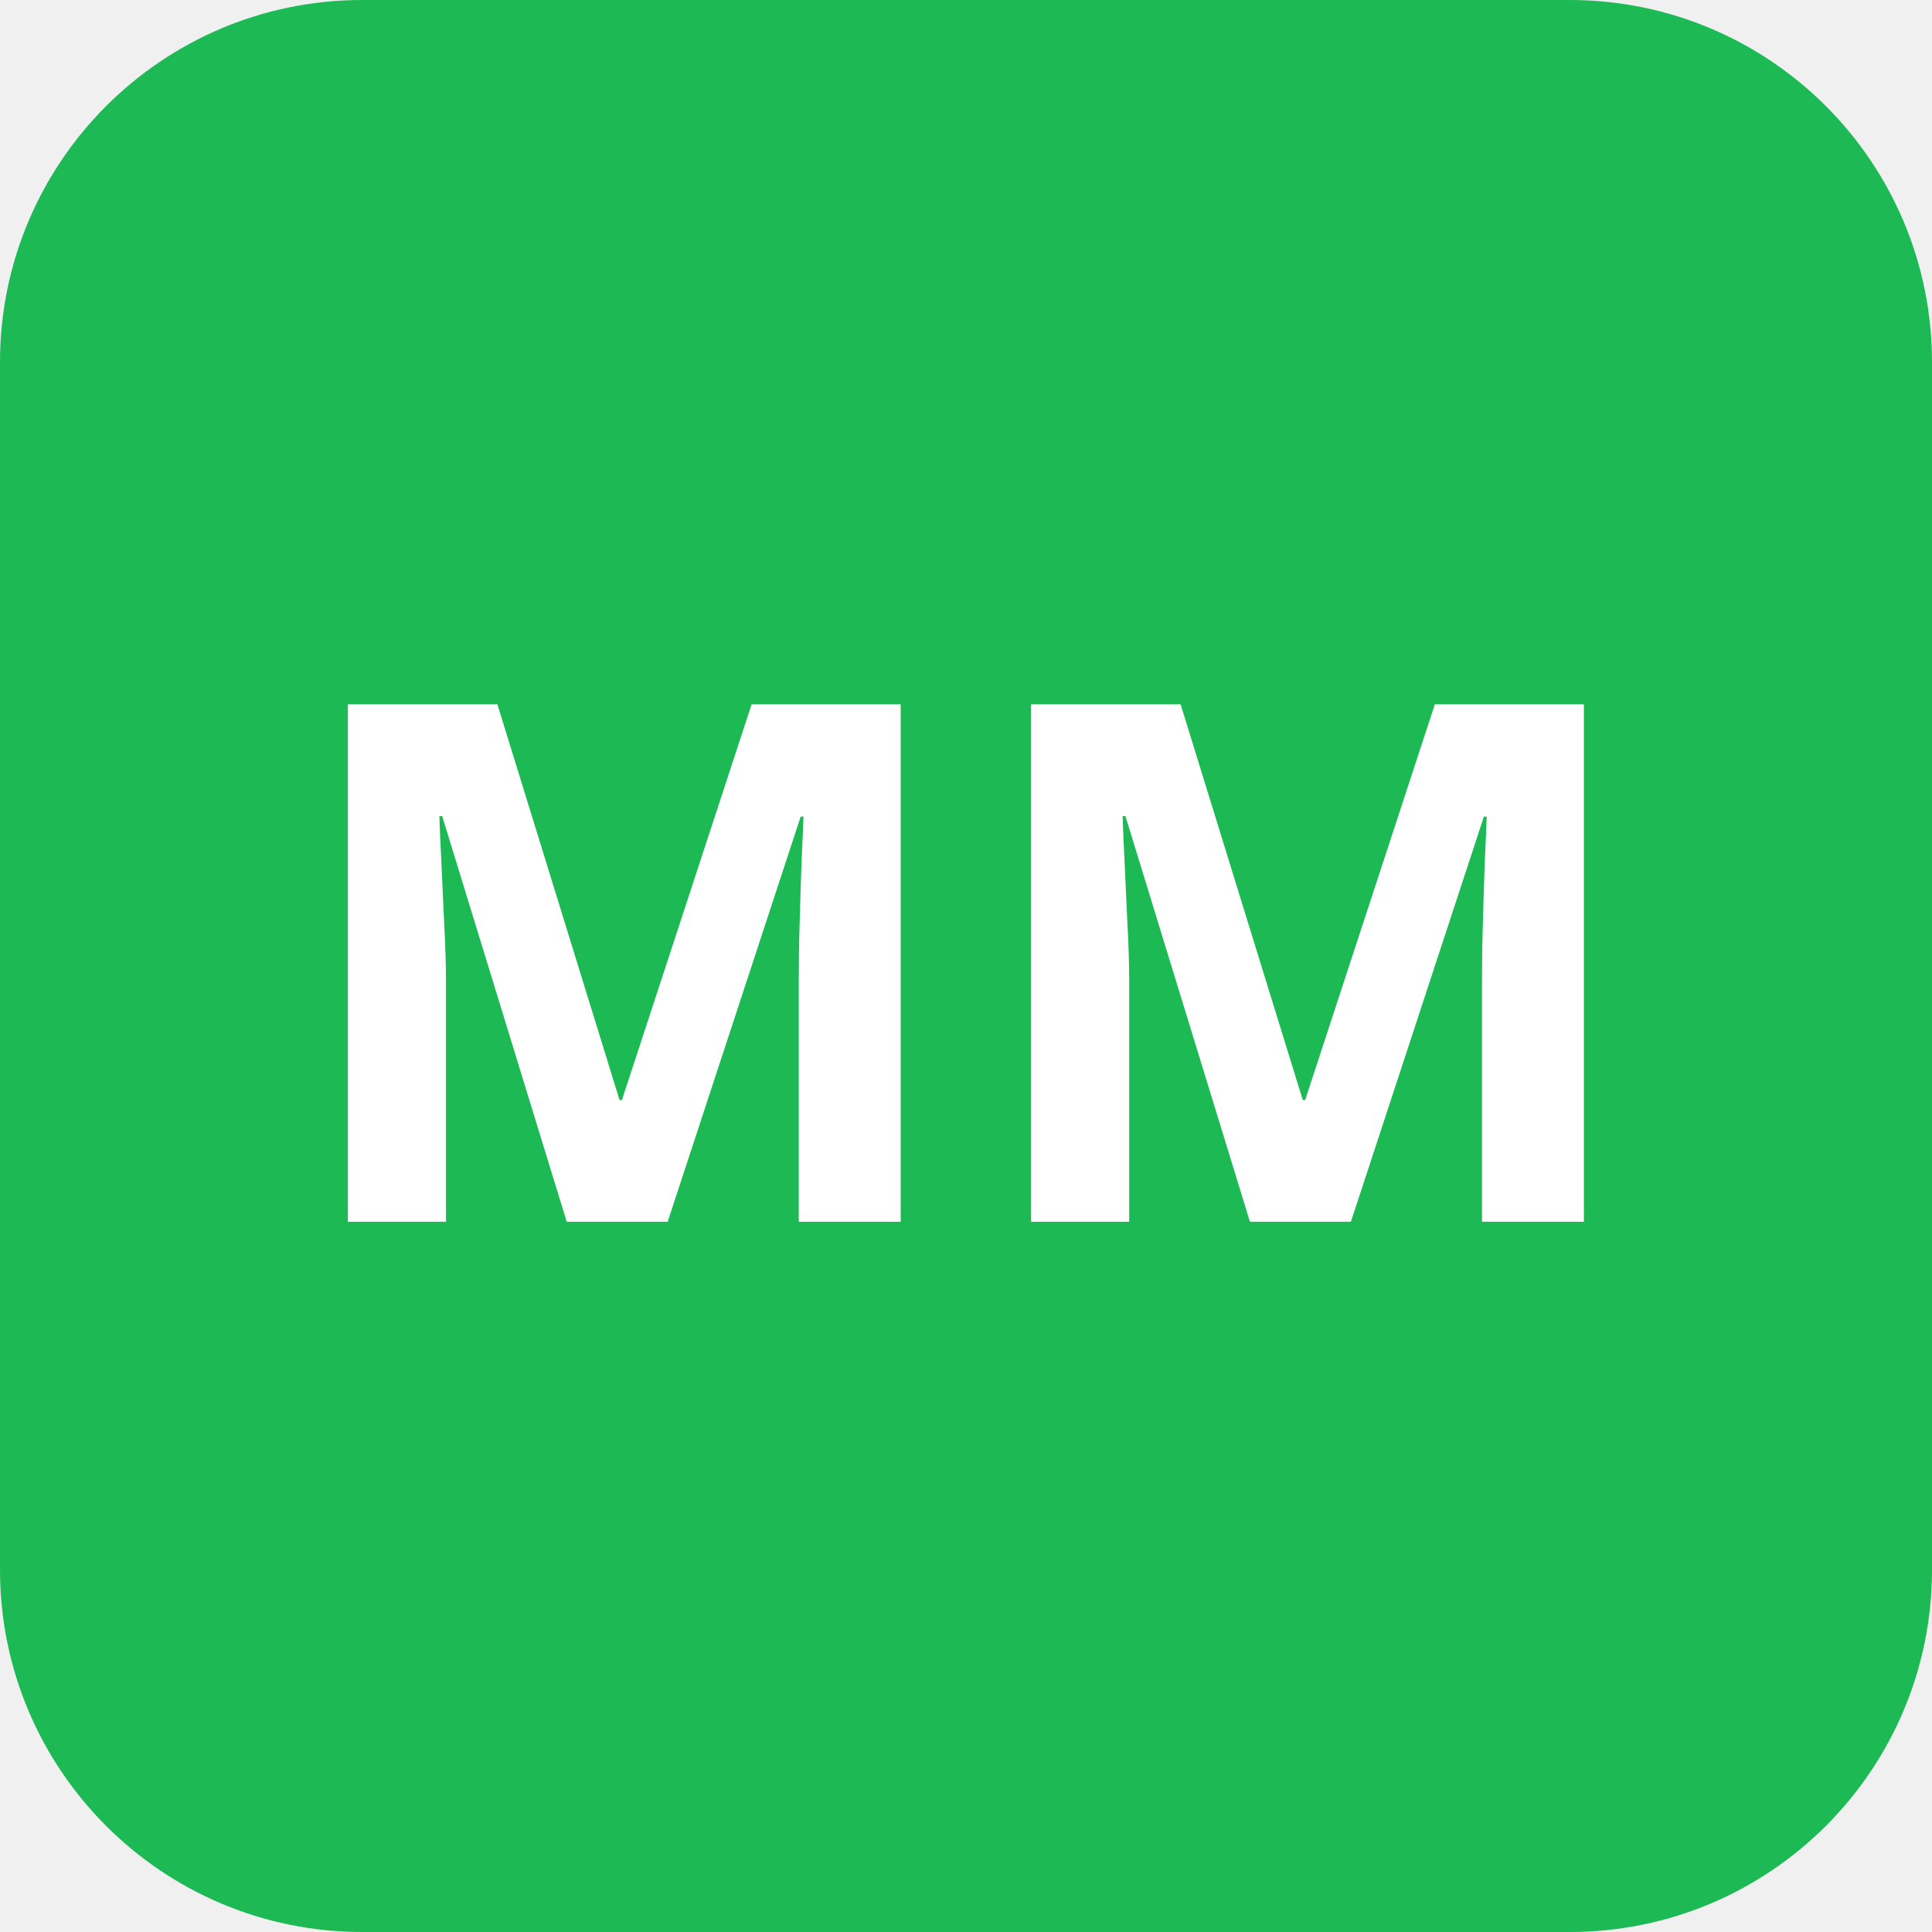
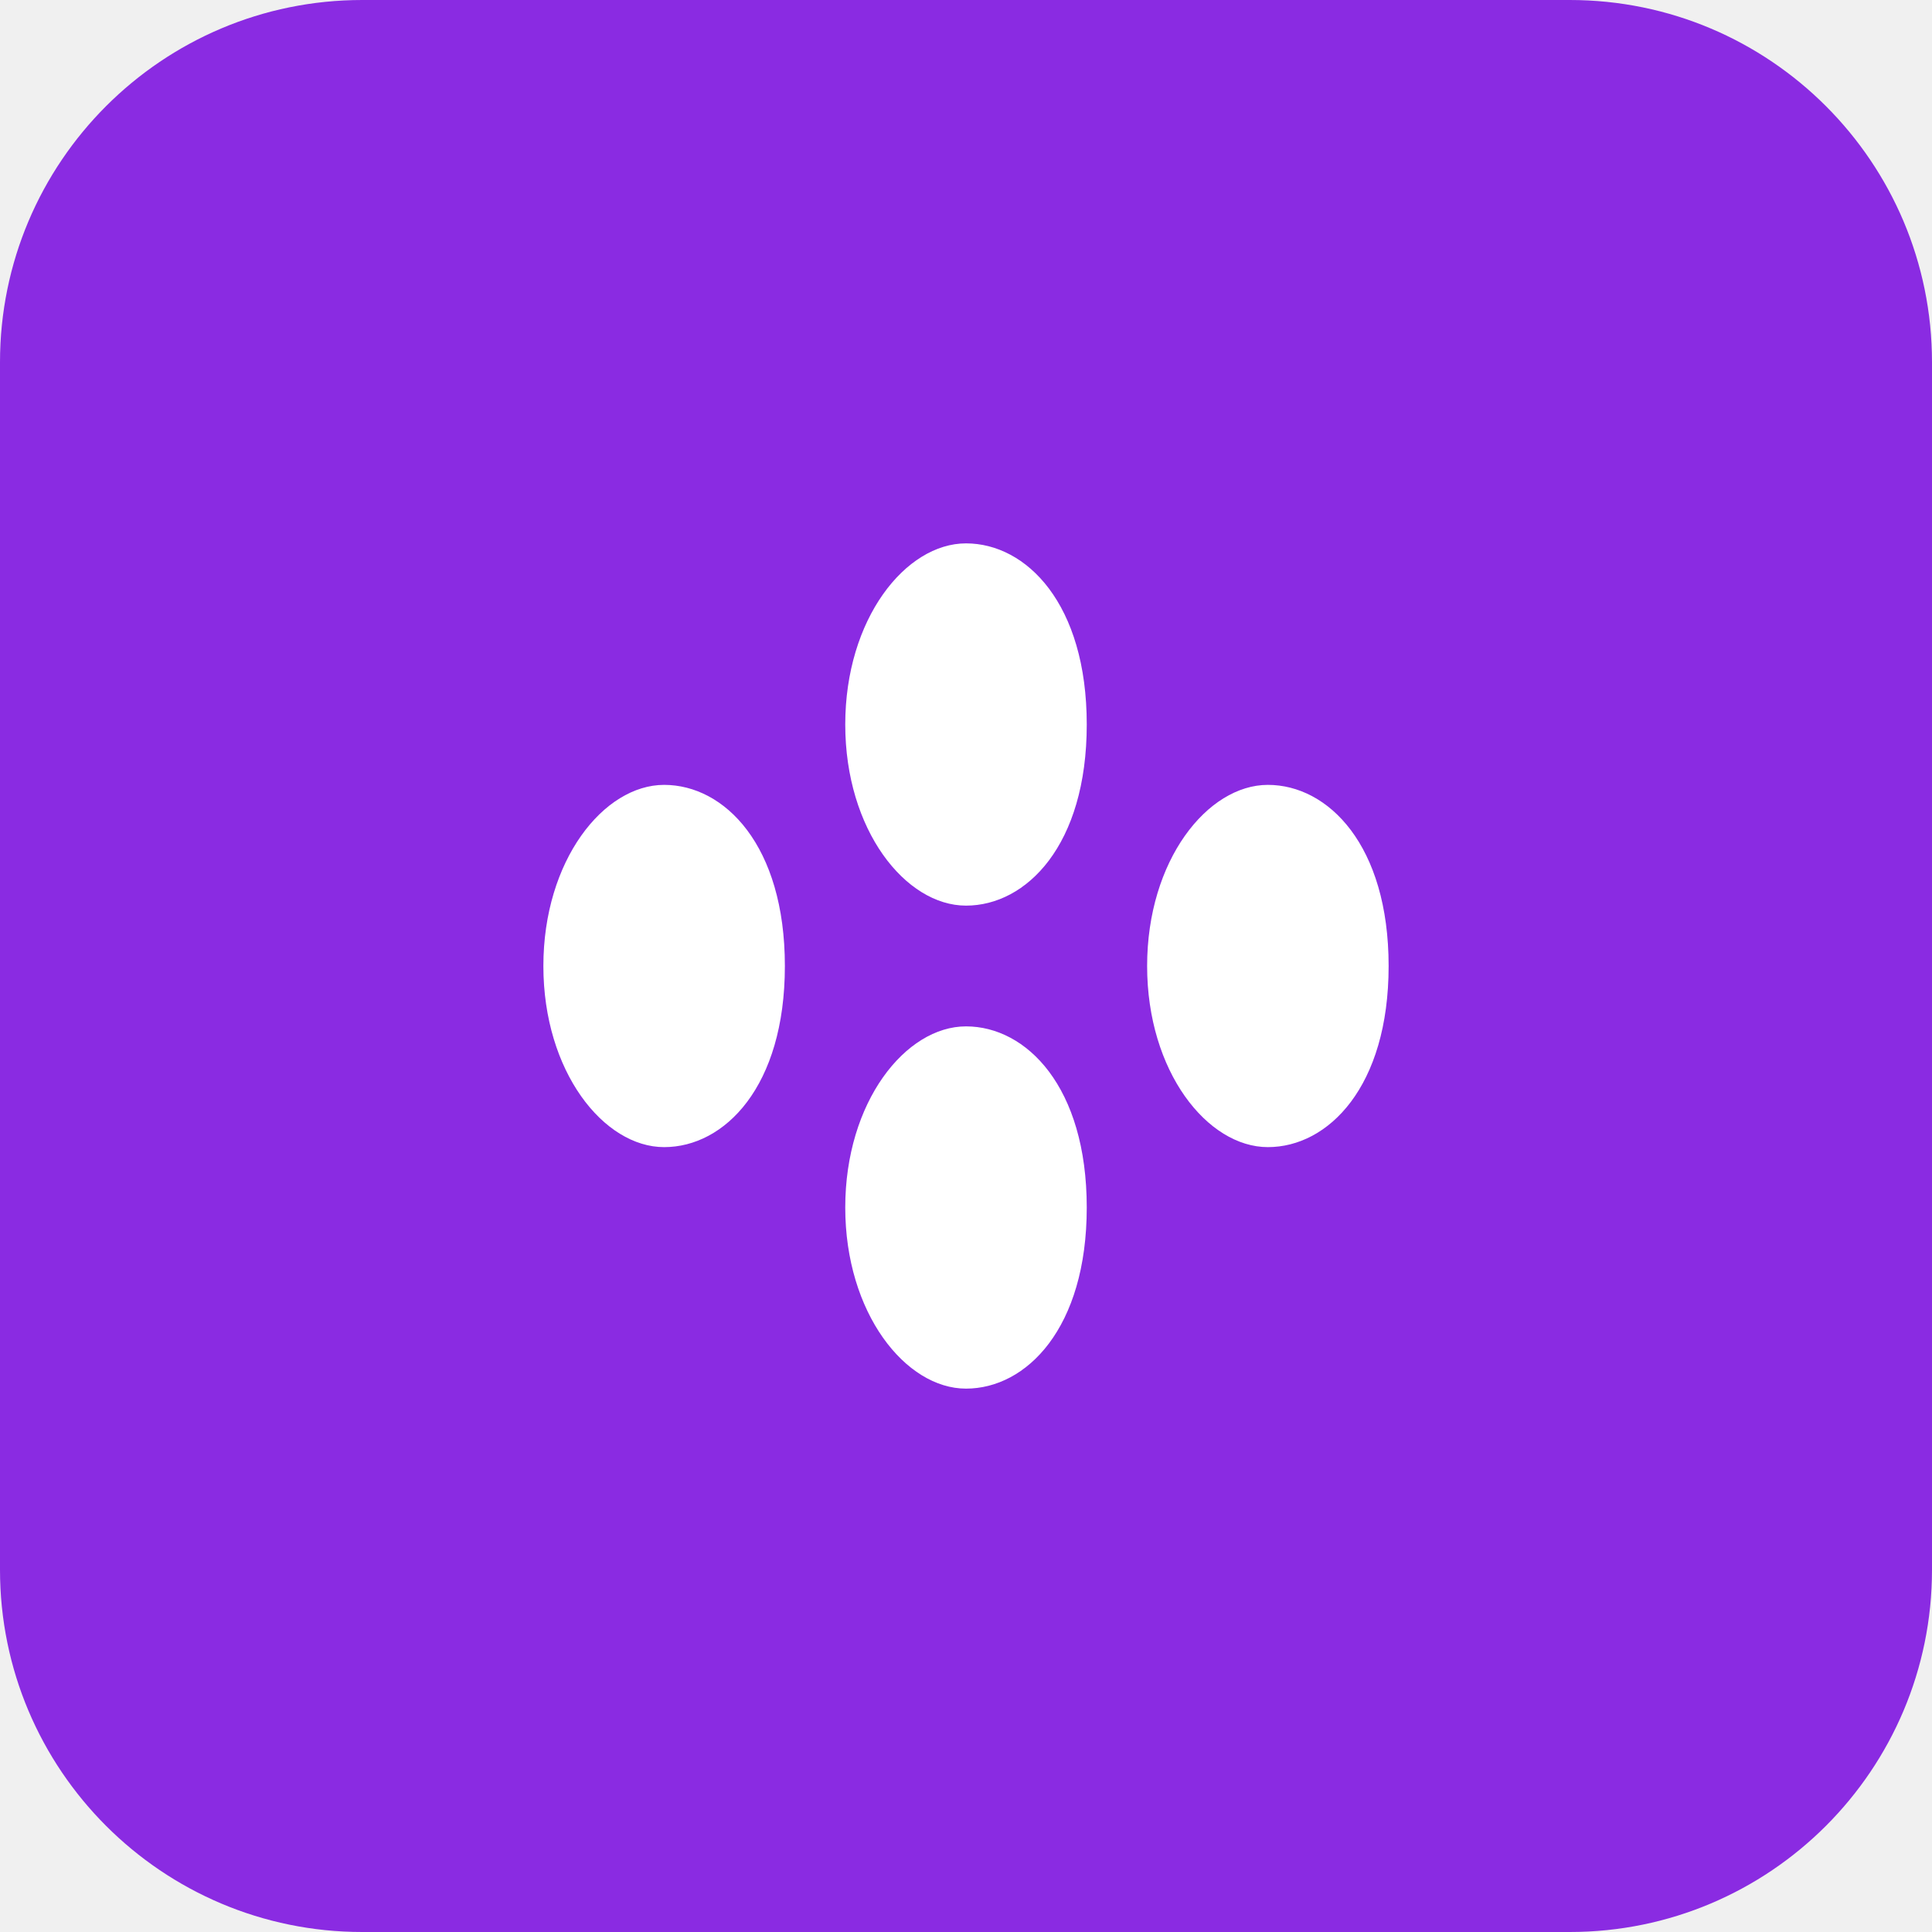
<svg xmlns="http://www.w3.org/2000/svg" width="64" height="64" viewBox="0 0 64 64" fill="none">
-   <rect width="64" height="64" rx="12" fill="#1DB954" />
-   <text x="32" y="32" text-anchor="middle" dominant-baseline="middle" fill="white" font-family="system-ui" font-size="24" font-weight="bold">MM</text>
+   <rect width="64" height="64" rx="12" fill="#8A2BE2" />
+   <path d="M18 32C18 28.5 20 26 22 26C24 26 26 28 26 32C26 36 24 38 22 38C20 38 18 35.5 18 32Z" fill="white" />
+   <path d="M28 24C28 20.5 30 18 32 18C34 18 36 20 36 24C36 28 34 30 32 30C30 30 28 27.5 28 24Z" fill="white" />
+   <path d="M28 40C28 36.5 30 34 32 34C34 34 36 36 36 40C36 44 34 46 32 46C30 46 28 43.5 28 40Z" fill="white" />
+   <path d="M38 32C38 28.5 40 26 42 26C44 26 46 28 46 32C46 36 44 38 42 38C40 38 38 35.5 38 32Z" fill="white" />
</svg>
